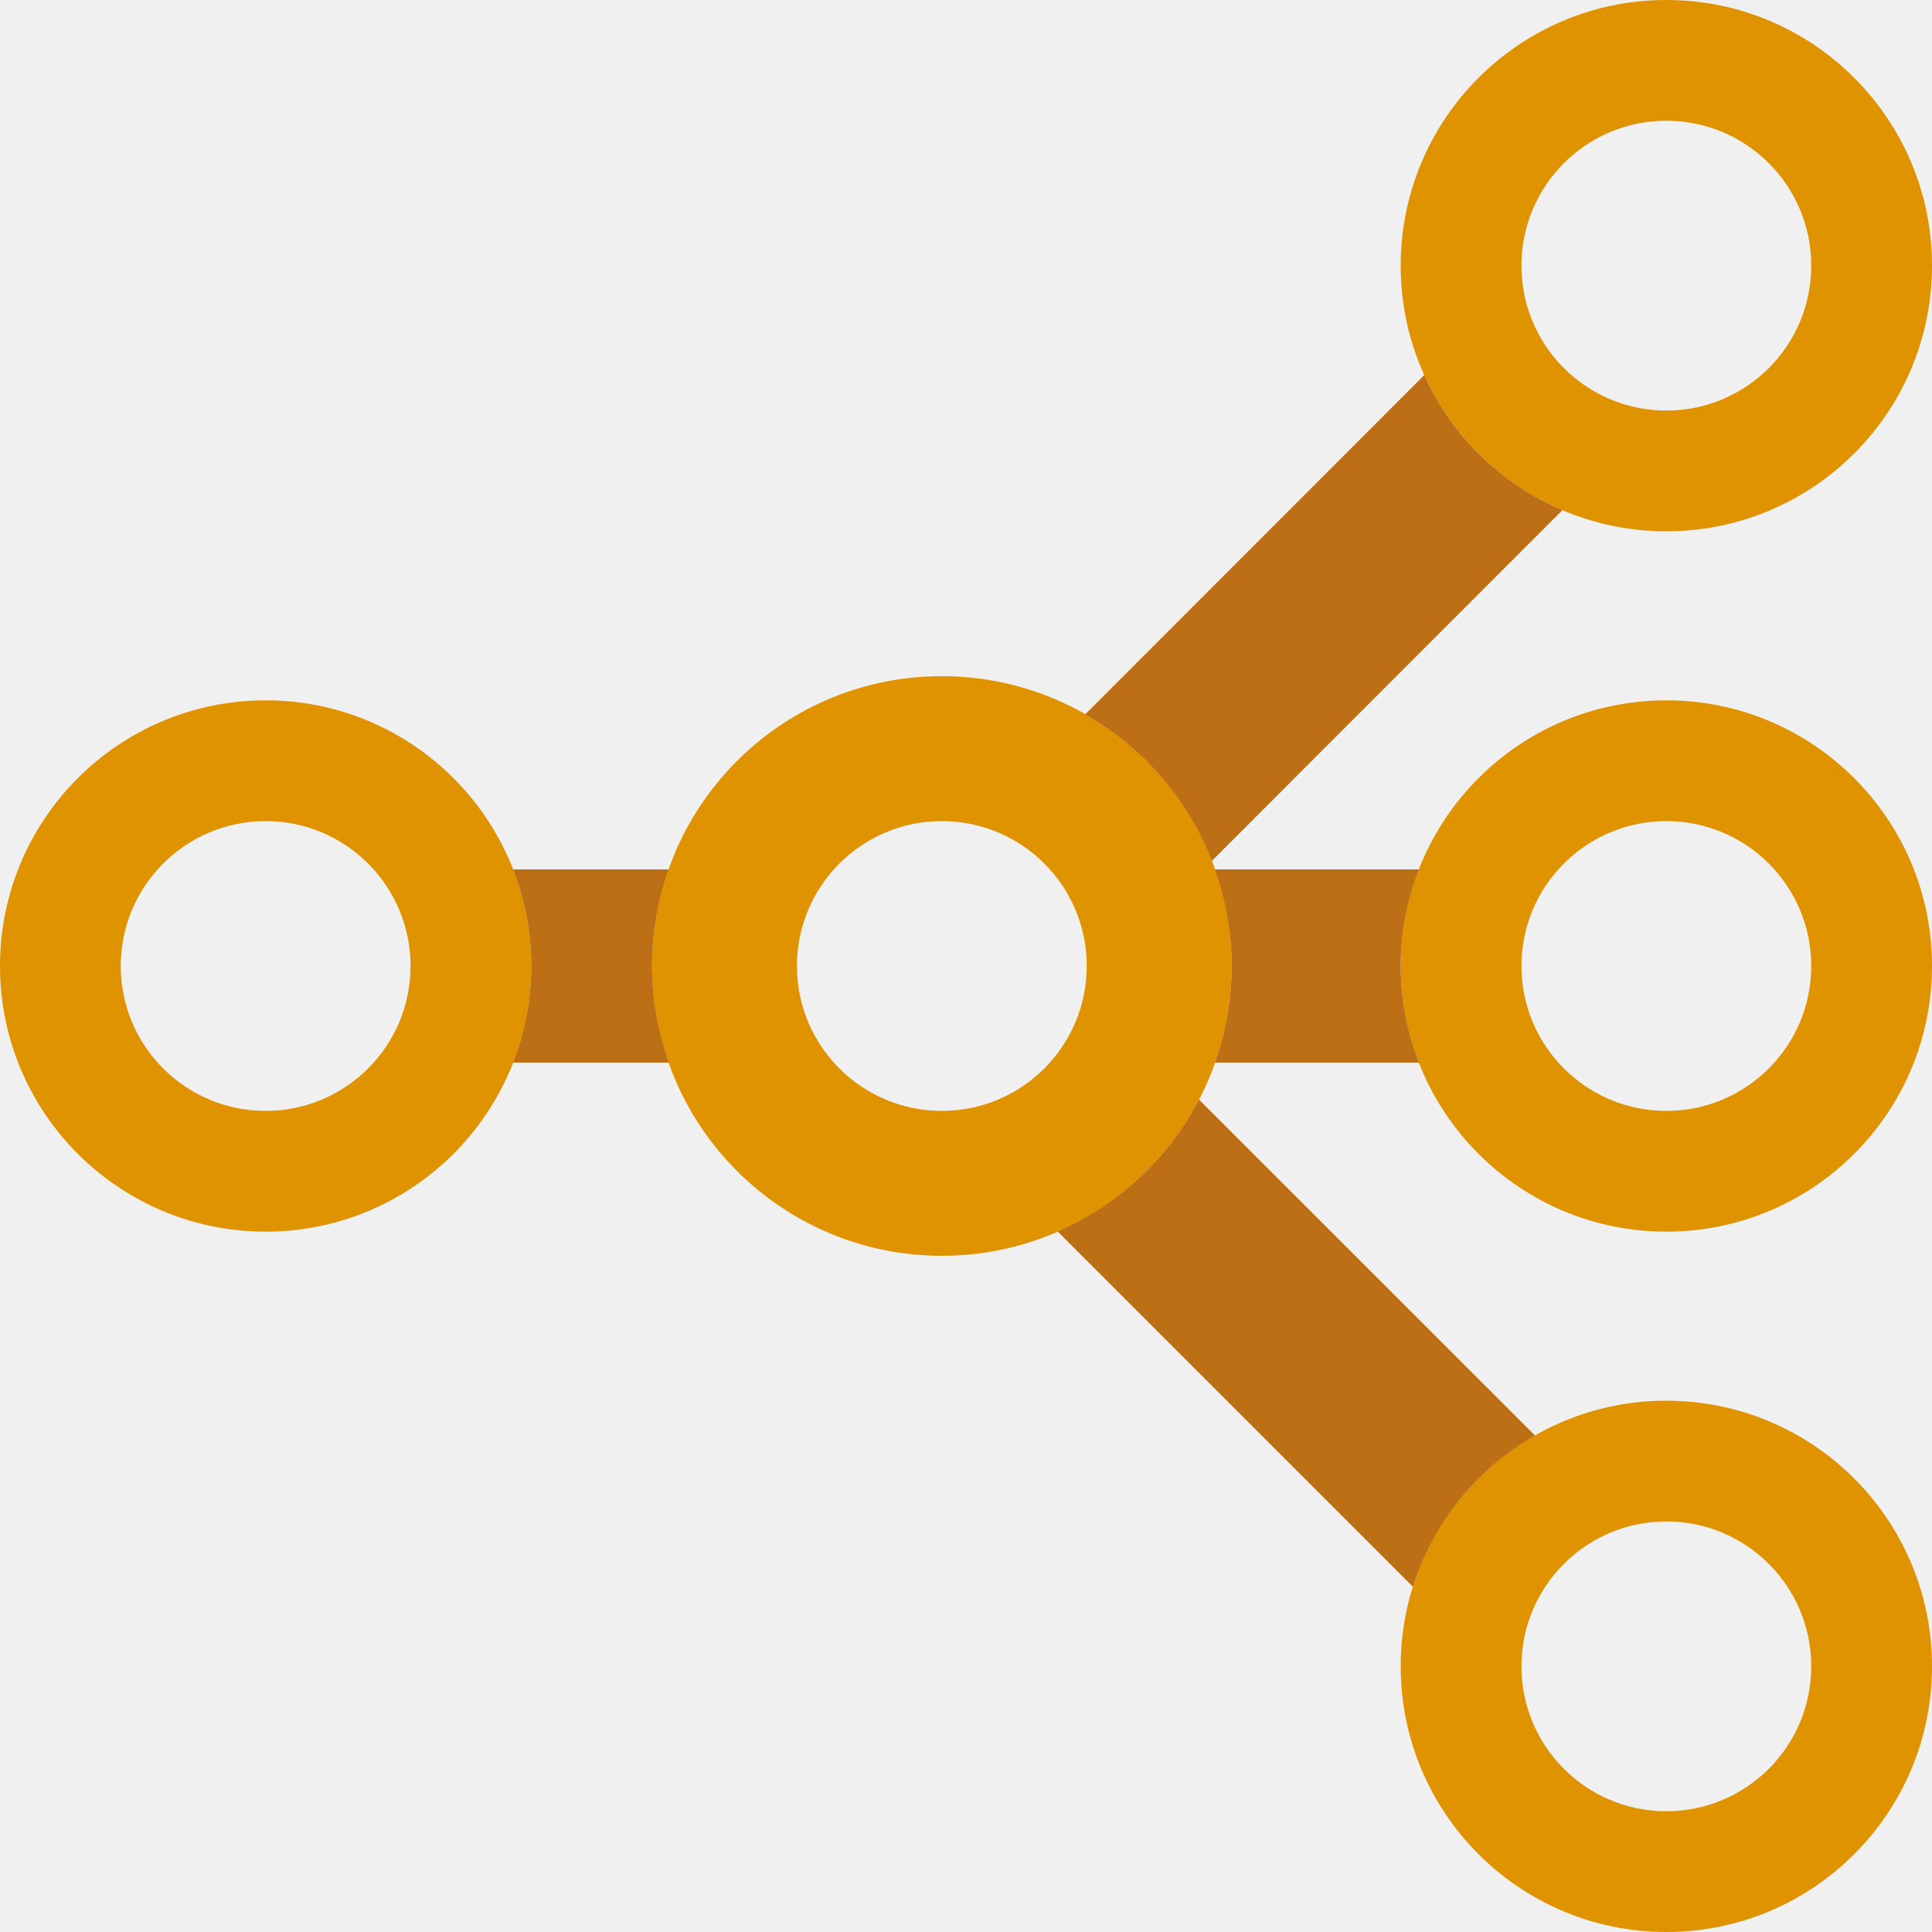
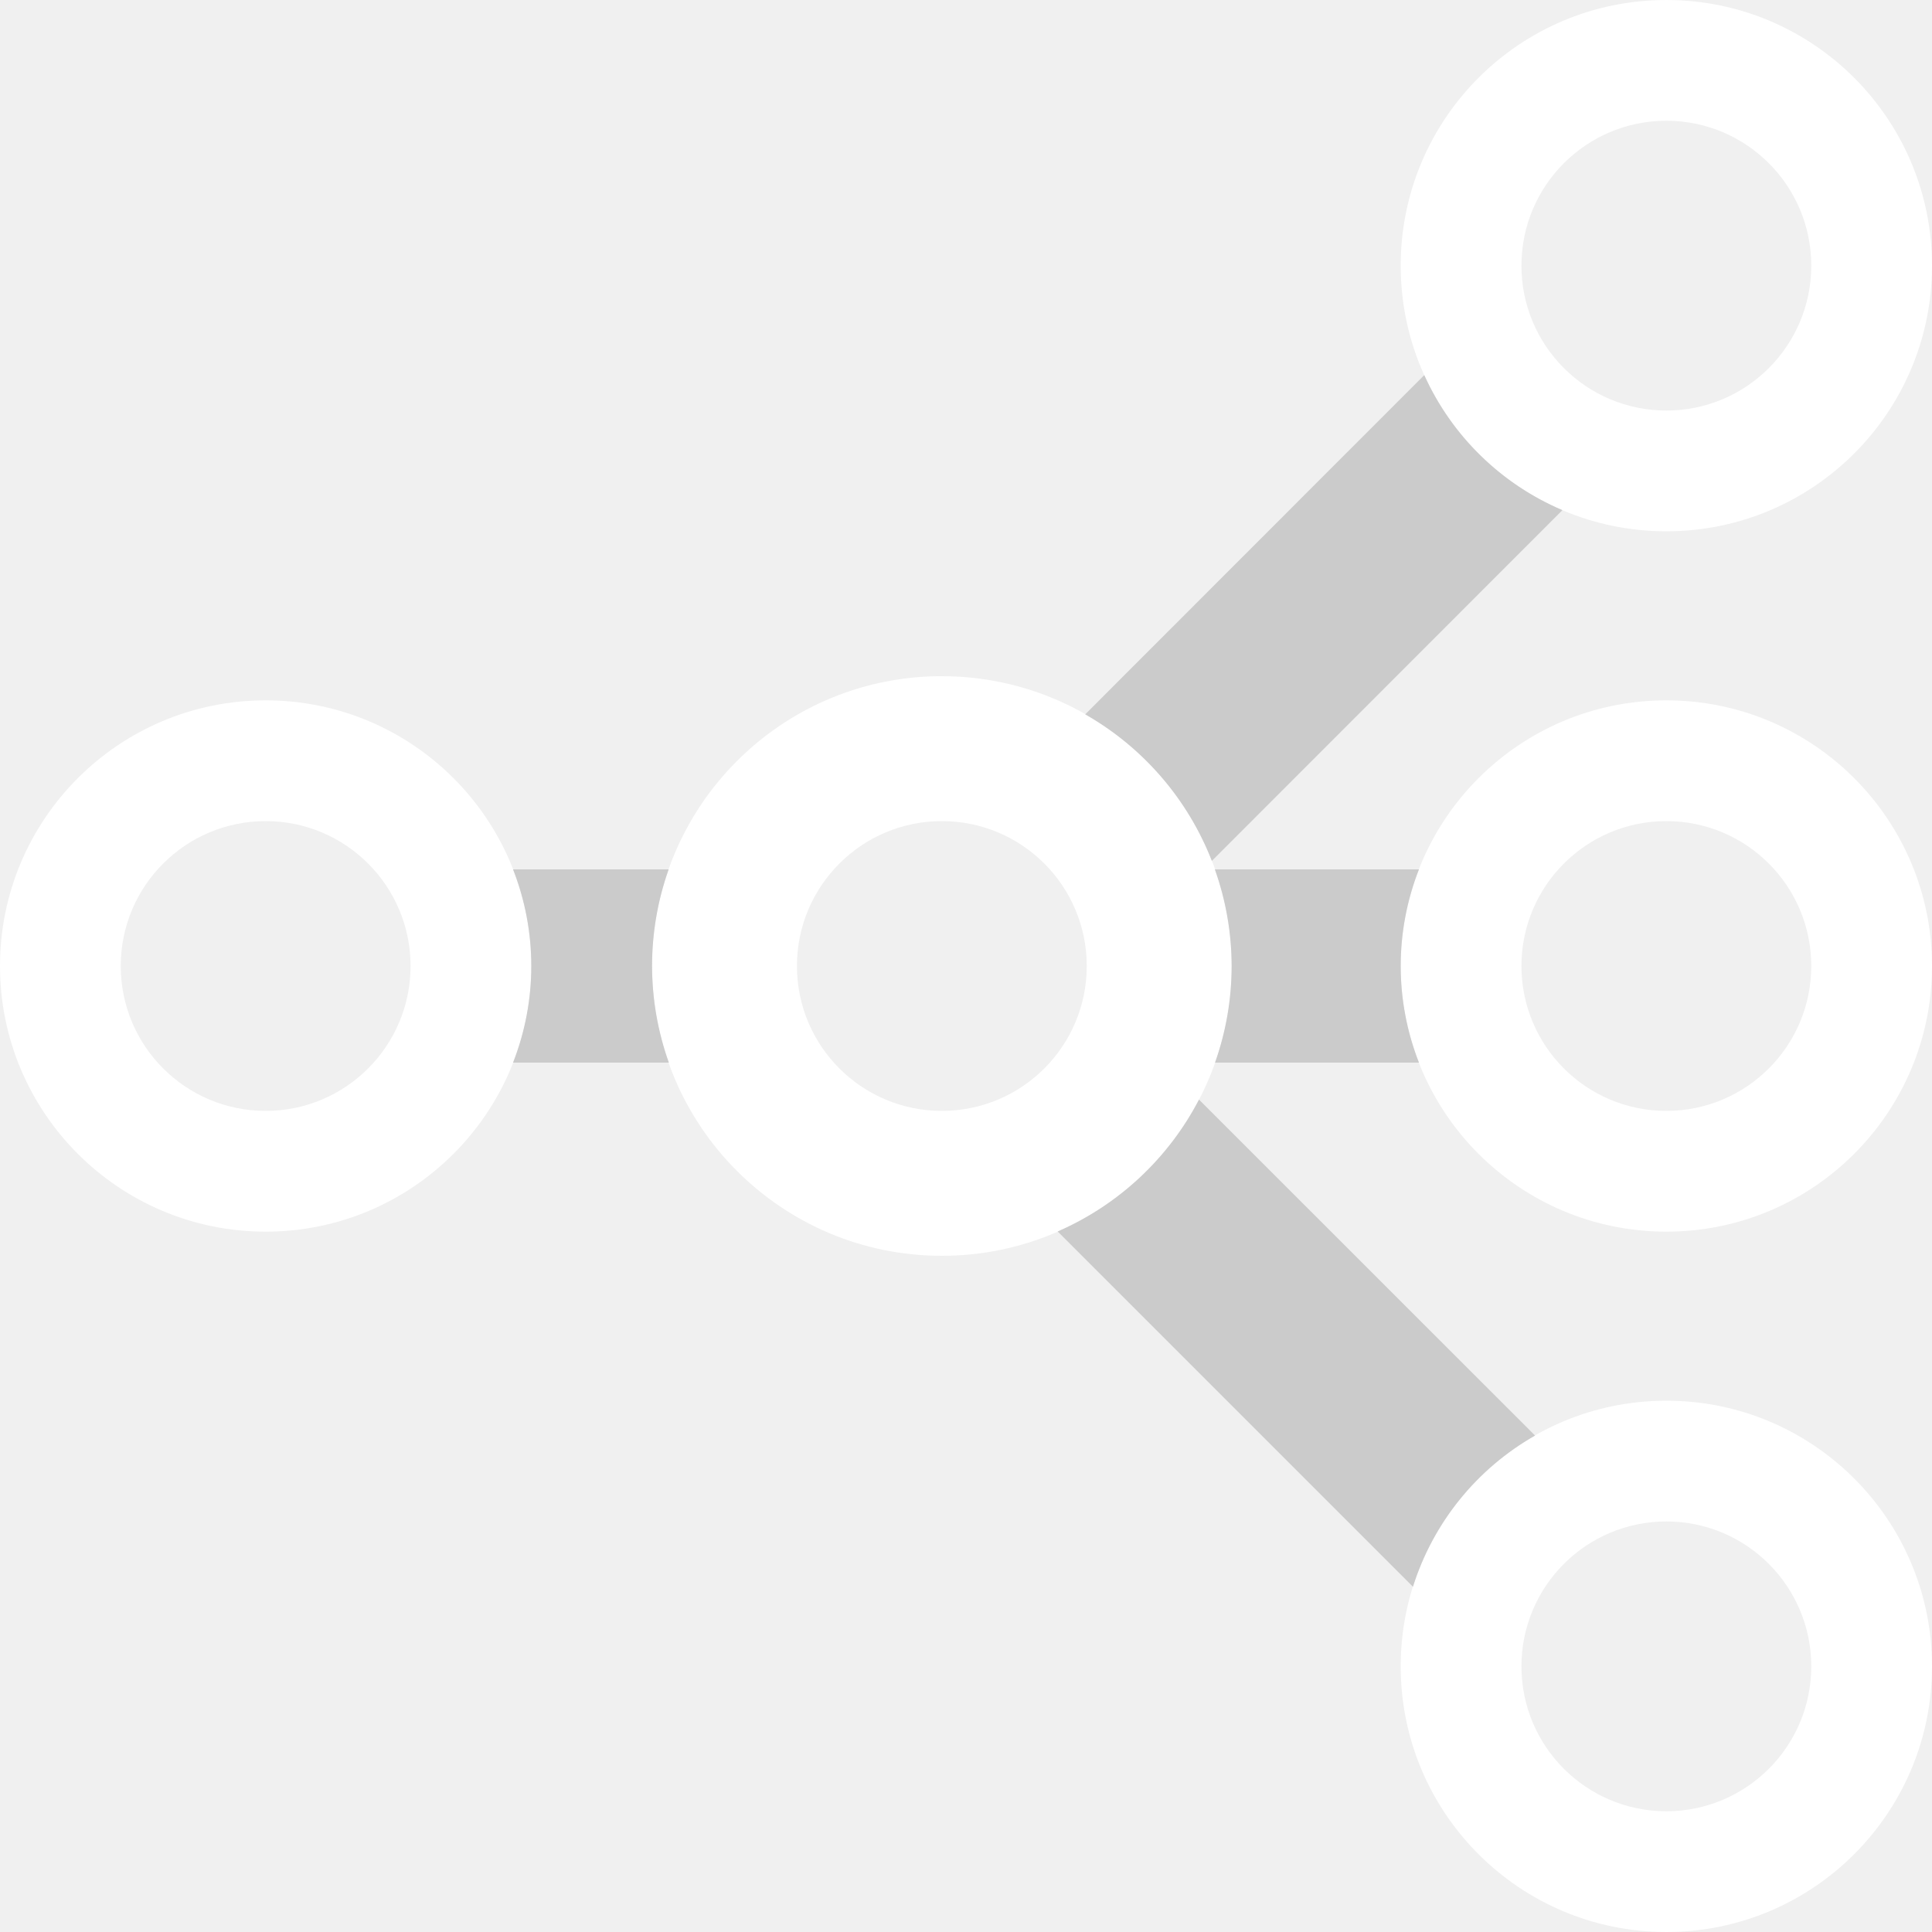
<svg xmlns="http://www.w3.org/2000/svg" viewBox="0 0 20 20" version="1.1" id="svg4">
  <defs id="defs8" />
  <g style="fill:#ff6680;fill-opacity:1" transform="matrix(0.3488392,0,0,0.3488331,-2.276099,-3.556262)" id="g7">
-     <path transform="matrix(2.86665,0,0,2.8667,6.524779,10.19474)" d="M 2.75 7.25 A 2.75 2.75 0 0 0 0 10 A 2.75 2.75 0 0 0 2.75 12.75 A 2.75 2.75 0 0 0 5.5 10 A 2.75 2.75 0 0 0 2.75 7.25 z M 2.75 8.5 A 1.5 1.5 0 0 1 4.25 10 A 1.5 1.5 0 0 1 2.75 11.5 A 1.5 1.5 0 0 1 1.25 10 A 1.5 1.5 0 0 1 2.75 8.5 z " style="fill:#df9300;stroke:#df9300;stroke-width:0;stroke-linecap:round;stroke-linejoin:round;stroke-miterlimit:3.8" id="path831" />
-     <path transform="matrix(2.86665,0,0,2.8667,6.524779,10.19474)" d="M 17.25 0 A 2.75 2.75 0 0 0 14.5 2.75 A 2.75 2.75 0 0 0 17.25 5.5 A 2.75 2.75 0 0 0 20 2.75 A 2.75 2.75 0 0 0 17.25 0 z M 17.25 1.25 A 1.5 1.5 0 0 1 18.75 2.75 A 1.5 1.5 0 0 1 17.25 4.25 A 1.5 1.5 0 0 1 15.75 2.75 A 1.5 1.5 0 0 1 17.25 1.25 z " style="fill:#df9300;fill-opacity:1;stroke:#df9300;stroke-width:0;stroke-linecap:round;stroke-linejoin:round;stroke-miterlimit:3.8" id="path831-4" />
-     <path transform="matrix(2.86665,0,0,2.8667,6.524779,10.19474)" d="M 17.25 7.25 A 2.75 2.75 0 0 0 14.5 10 A 2.75 2.75 0 0 0 17.25 12.75 A 2.75 2.75 0 0 0 20 10 A 2.75 2.75 0 0 0 17.25 7.25 z M 17.25 8.5 A 1.5 1.5 0 0 1 18.75 10 A 1.5 1.5 0 0 1 17.25 11.5 A 1.5 1.5 0 0 1 15.75 10 A 1.5 1.5 0 0 1 17.25 8.5 z " style="fill:#df9300;fill-opacity:1;stroke:#df9300;stroke-width:0;stroke-linecap:round;stroke-linejoin:round;stroke-miterlimit:3.8" id="path831-4-1" />
-     <path transform="matrix(2.86665,0,0,2.8667,6.524779,10.19474)" d="M 17.25 14.5 A 2.75 2.75 0 0 0 14.5 17.25 A 2.75 2.75 0 0 0 17.25 20 A 2.75 2.75 0 0 0 20 17.25 A 2.75 2.75 0 0 0 17.25 14.5 z M 17.25 15.75 A 1.5 1.5 0 0 1 18.75 17.25 A 1.5 1.5 0 0 1 17.25 18.75 A 1.5 1.5 0 0 1 15.75 17.25 A 1.5 1.5 0 0 1 17.25 15.75 z " style="fill:#df9300;fill-opacity:1;stroke:#df9300;stroke-width:0;stroke-linecap:round;stroke-linejoin:round;stroke-miterlimit:3.8" id="path831-4-1-3" />
-     <path transform="matrix(2.86665,0,0,2.8667,6.524779,10.19474)" d="M 9.699 7 A 3 3 0 0 0 6.75 10 A 3 3 0 0 0 9.75 13 A 3 3 0 0 0 12.75 10 A 3 3 0 0 0 9.75 7 A 3 3 0 0 0 9.699 7 z M 9.75 8.5 A 1.5 1.5 0 0 1 11.25 10 A 1.5 1.5 0 0 1 9.75 11.5 A 1.5 1.5 0 0 1 8.25 10 A 1.5 1.5 0 0 1 9.75 8.5 z " style="fill:#df9300;fill-opacity:1;stroke:#df9300;stroke-width:0;stroke-linecap:round;stroke-linejoin:round;stroke-miterlimit:3.8" id="path831-0" />
-     <path transform="matrix(2.86665,0,0,2.8667,6.524779,10.19474)" d="M 5.311 9 A 2.75 2.75 0 0 1 5.5 10 A 2.75 2.75 0 0 1 5.311 11 L 6.924 11 A 3 3 0 0 1 6.75 10 A 3 3 0 0 1 6.922 9 L 5.311 9 z " style="fill:#bc6f15;fill-opacity:1;stroke:#ffffff;stroke-width:0;stroke-linecap:round;stroke-linejoin:round;stroke-miterlimit:3.8;stroke-opacity:1" id="rect899" />
-     <path transform="matrix(2.86665,0,0,2.8667,6.524779,10.19474)" d="M 12.576 9 A 3 3 0 0 1 12.75 10 A 3 3 0 0 1 12.578 11 L 14.689 11 A 2.75 2.75 0 0 1 14.5 10 A 2.75 2.75 0 0 1 14.689 9 L 12.576 9 z " style="fill:#bc6f15;fill-opacity:1;stroke:#ffffff;stroke-width:0;stroke-linecap:round;stroke-linejoin:round;stroke-miterlimit:3.8;stroke-opacity:1" id="rect899-4" />
-     <path transform="matrix(2.86665,0,0,2.8667,6.524779,10.19474)" d="M 14.744 3.883 L 11.234 7.395 A 3 3 0 0 1 12.545 8.912 L 16.174 5.281 A 2.75 2.75 0 0 1 14.744 3.883 z " style="fill:#bc6f15;fill-opacity:1;stroke:#ffffff;stroke-width:0;stroke-linecap:round;stroke-linejoin:round;stroke-miterlimit:3.8;stroke-opacity:1" id="rect899-7-3" />
-     <path transform="matrix(2.86665,0,0,2.8667,6.524779,10.19474)" d="M 12.412 11.383 A 3 3 0 0 1 10.949 12.748 L 14.627 16.426 A 2.75 2.75 0 0 1 15.891 14.861 L 12.412 11.383 z " style="fill:#bc6f15;fill-opacity:1;stroke:#ffffff;stroke-width:0;stroke-linecap:round;stroke-linejoin:round;stroke-miterlimit:3.8;stroke-opacity:1" id="rect899-7-3-1" />
+     <path transform="matrix(2.86665,0,0,2.8667,6.524779,10.19474)" d="M 2.75 7.25 A 2.75 2.75 0 0 0 0 10 A 2.75 2.75 0 0 0 2.75 12.75 A 2.75 2.75 0 0 0 5.5 10 A 2.75 2.75 0 0 0 2.75 7.25 z M 2.75 8.5 A 1.5 1.5 0 0 1 4.25 10 A 1.5 1.5 0 0 1 2.75 11.5 A 1.5 1.5 0 0 1 1.25 10 A 1.5 1.5 0 0 1 2.75 8.5 z " style="fill:#ffffff;stroke:#df9300;stroke-width:0;stroke-linecap:round;stroke-linejoin:round;stroke-miterlimit:3.8;fill-opacity:1" id="path831" />
+     <path transform="matrix(2.86665,0,0,2.8667,6.524779,10.19474)" d="M 17.25 0 A 2.75 2.75 0 0 0 14.5 2.75 A 2.75 2.75 0 0 0 17.25 5.5 A 2.75 2.75 0 0 0 20 2.75 A 2.75 2.75 0 0 0 17.25 0 z M 17.25 1.25 A 1.5 1.5 0 0 1 18.75 2.75 A 1.5 1.5 0 0 1 17.25 4.25 A 1.5 1.5 0 0 1 15.75 2.75 A 1.5 1.5 0 0 1 17.25 1.25 z " style="fill:#ffffff;fill-opacity:1;stroke:#df9300;stroke-width:0;stroke-linecap:round;stroke-linejoin:round;stroke-miterlimit:3.8" id="path831-4" />
+     <path transform="matrix(2.86665,0,0,2.8667,6.524779,10.19474)" d="M 17.25 7.25 A 2.75 2.75 0 0 0 14.5 10 A 2.75 2.75 0 0 0 17.25 12.75 A 2.75 2.75 0 0 0 20 10 A 2.75 2.75 0 0 0 17.25 7.25 z M 17.25 8.5 A 1.5 1.5 0 0 1 18.75 10 A 1.5 1.5 0 0 1 17.25 11.5 A 1.5 1.5 0 0 1 15.75 10 A 1.5 1.5 0 0 1 17.25 8.5 z " style="fill:#ffffff;fill-opacity:1;stroke:#df9300;stroke-width:0;stroke-linecap:round;stroke-linejoin:round;stroke-miterlimit:3.8" id="path831-4-1" />
+     <path transform="matrix(2.86665,0,0,2.8667,6.524779,10.19474)" d="M 17.25 14.5 A 2.75 2.75 0 0 0 14.5 17.25 A 2.75 2.75 0 0 0 17.25 20 A 2.75 2.75 0 0 0 20 17.25 A 2.75 2.75 0 0 0 17.25 14.5 z M 17.25 15.75 A 1.5 1.5 0 0 1 18.75 17.25 A 1.5 1.5 0 0 1 17.25 18.75 A 1.5 1.5 0 0 1 15.75 17.25 A 1.5 1.5 0 0 1 17.25 15.75 z " style="fill:#ffffff;fill-opacity:1;stroke:#df9300;stroke-width:0;stroke-linecap:round;stroke-linejoin:round;stroke-miterlimit:3.8" id="path831-4-1-3" />
+     <path transform="matrix(2.86665,0,0,2.8667,6.524779,10.19474)" d="M 9.699 7 A 3 3 0 0 0 6.75 10 A 3 3 0 0 0 9.75 13 A 3 3 0 0 0 12.75 10 A 3 3 0 0 0 9.75 7 A 3 3 0 0 0 9.699 7 z M 9.75 8.5 A 1.5 1.5 0 0 1 11.25 10 A 1.5 1.5 0 0 1 9.75 11.5 A 1.5 1.5 0 0 1 8.25 10 A 1.5 1.5 0 0 1 9.75 8.5 z " style="fill:#ffffff;fill-opacity:1;stroke:#df9300;stroke-width:0;stroke-linecap:round;stroke-linejoin:round;stroke-miterlimit:3.8" id="path831-0" />
+     <path transform="matrix(2.86665,0,0,2.8667,6.524779,10.19474)" d="M 5.311 9 A 2.75 2.75 0 0 1 5.5 10 A 2.75 2.75 0 0 1 5.311 11 L 6.924 11 A 3 3 0 0 1 6.75 10 A 3 3 0 0 1 6.922 9 L 5.311 9 z " style="fill:#cbcbcb;fill-opacity:1;stroke:#ffffff;stroke-width:0;stroke-linecap:round;stroke-linejoin:round;stroke-miterlimit:3.8;stroke-opacity:1" id="rect899" />
+     <path transform="matrix(2.86665,0,0,2.8667,6.524779,10.19474)" d="M 12.576 9 A 3 3 0 0 1 12.75 10 A 3 3 0 0 1 12.578 11 L 14.689 11 A 2.75 2.75 0 0 1 14.5 10 A 2.75 2.75 0 0 1 14.689 9 L 12.576 9 z " style="fill:#cbcbcb;fill-opacity:1;stroke:#ffffff;stroke-width:0;stroke-linecap:round;stroke-linejoin:round;stroke-miterlimit:3.8;stroke-opacity:1" id="rect899-4" />
+     <path transform="matrix(2.86665,0,0,2.8667,6.524779,10.19474)" d="M 14.744 3.883 L 11.234 7.395 A 3 3 0 0 1 12.545 8.912 L 16.174 5.281 A 2.75 2.75 0 0 1 14.744 3.883 z " style="fill:#cbcbcb;fill-opacity:1;stroke:#ffffff;stroke-width:0;stroke-linecap:round;stroke-linejoin:round;stroke-miterlimit:3.8;stroke-opacity:1" id="rect899-7-3" />
+     <path transform="matrix(2.86665,0,0,2.8667,6.524779,10.19474)" d="M 12.412 11.383 A 3 3 0 0 1 10.949 12.748 L 14.627 16.426 A 2.75 2.75 0 0 1 15.891 14.861 L 12.412 11.383 z " style="fill:#cbcbcb;fill-opacity:1;stroke:#ffffff;stroke-width:0;stroke-linecap:round;stroke-linejoin:round;stroke-miterlimit:3.8;stroke-opacity:1" id="rect899-7-3-1" />
  </g>
</svg>
